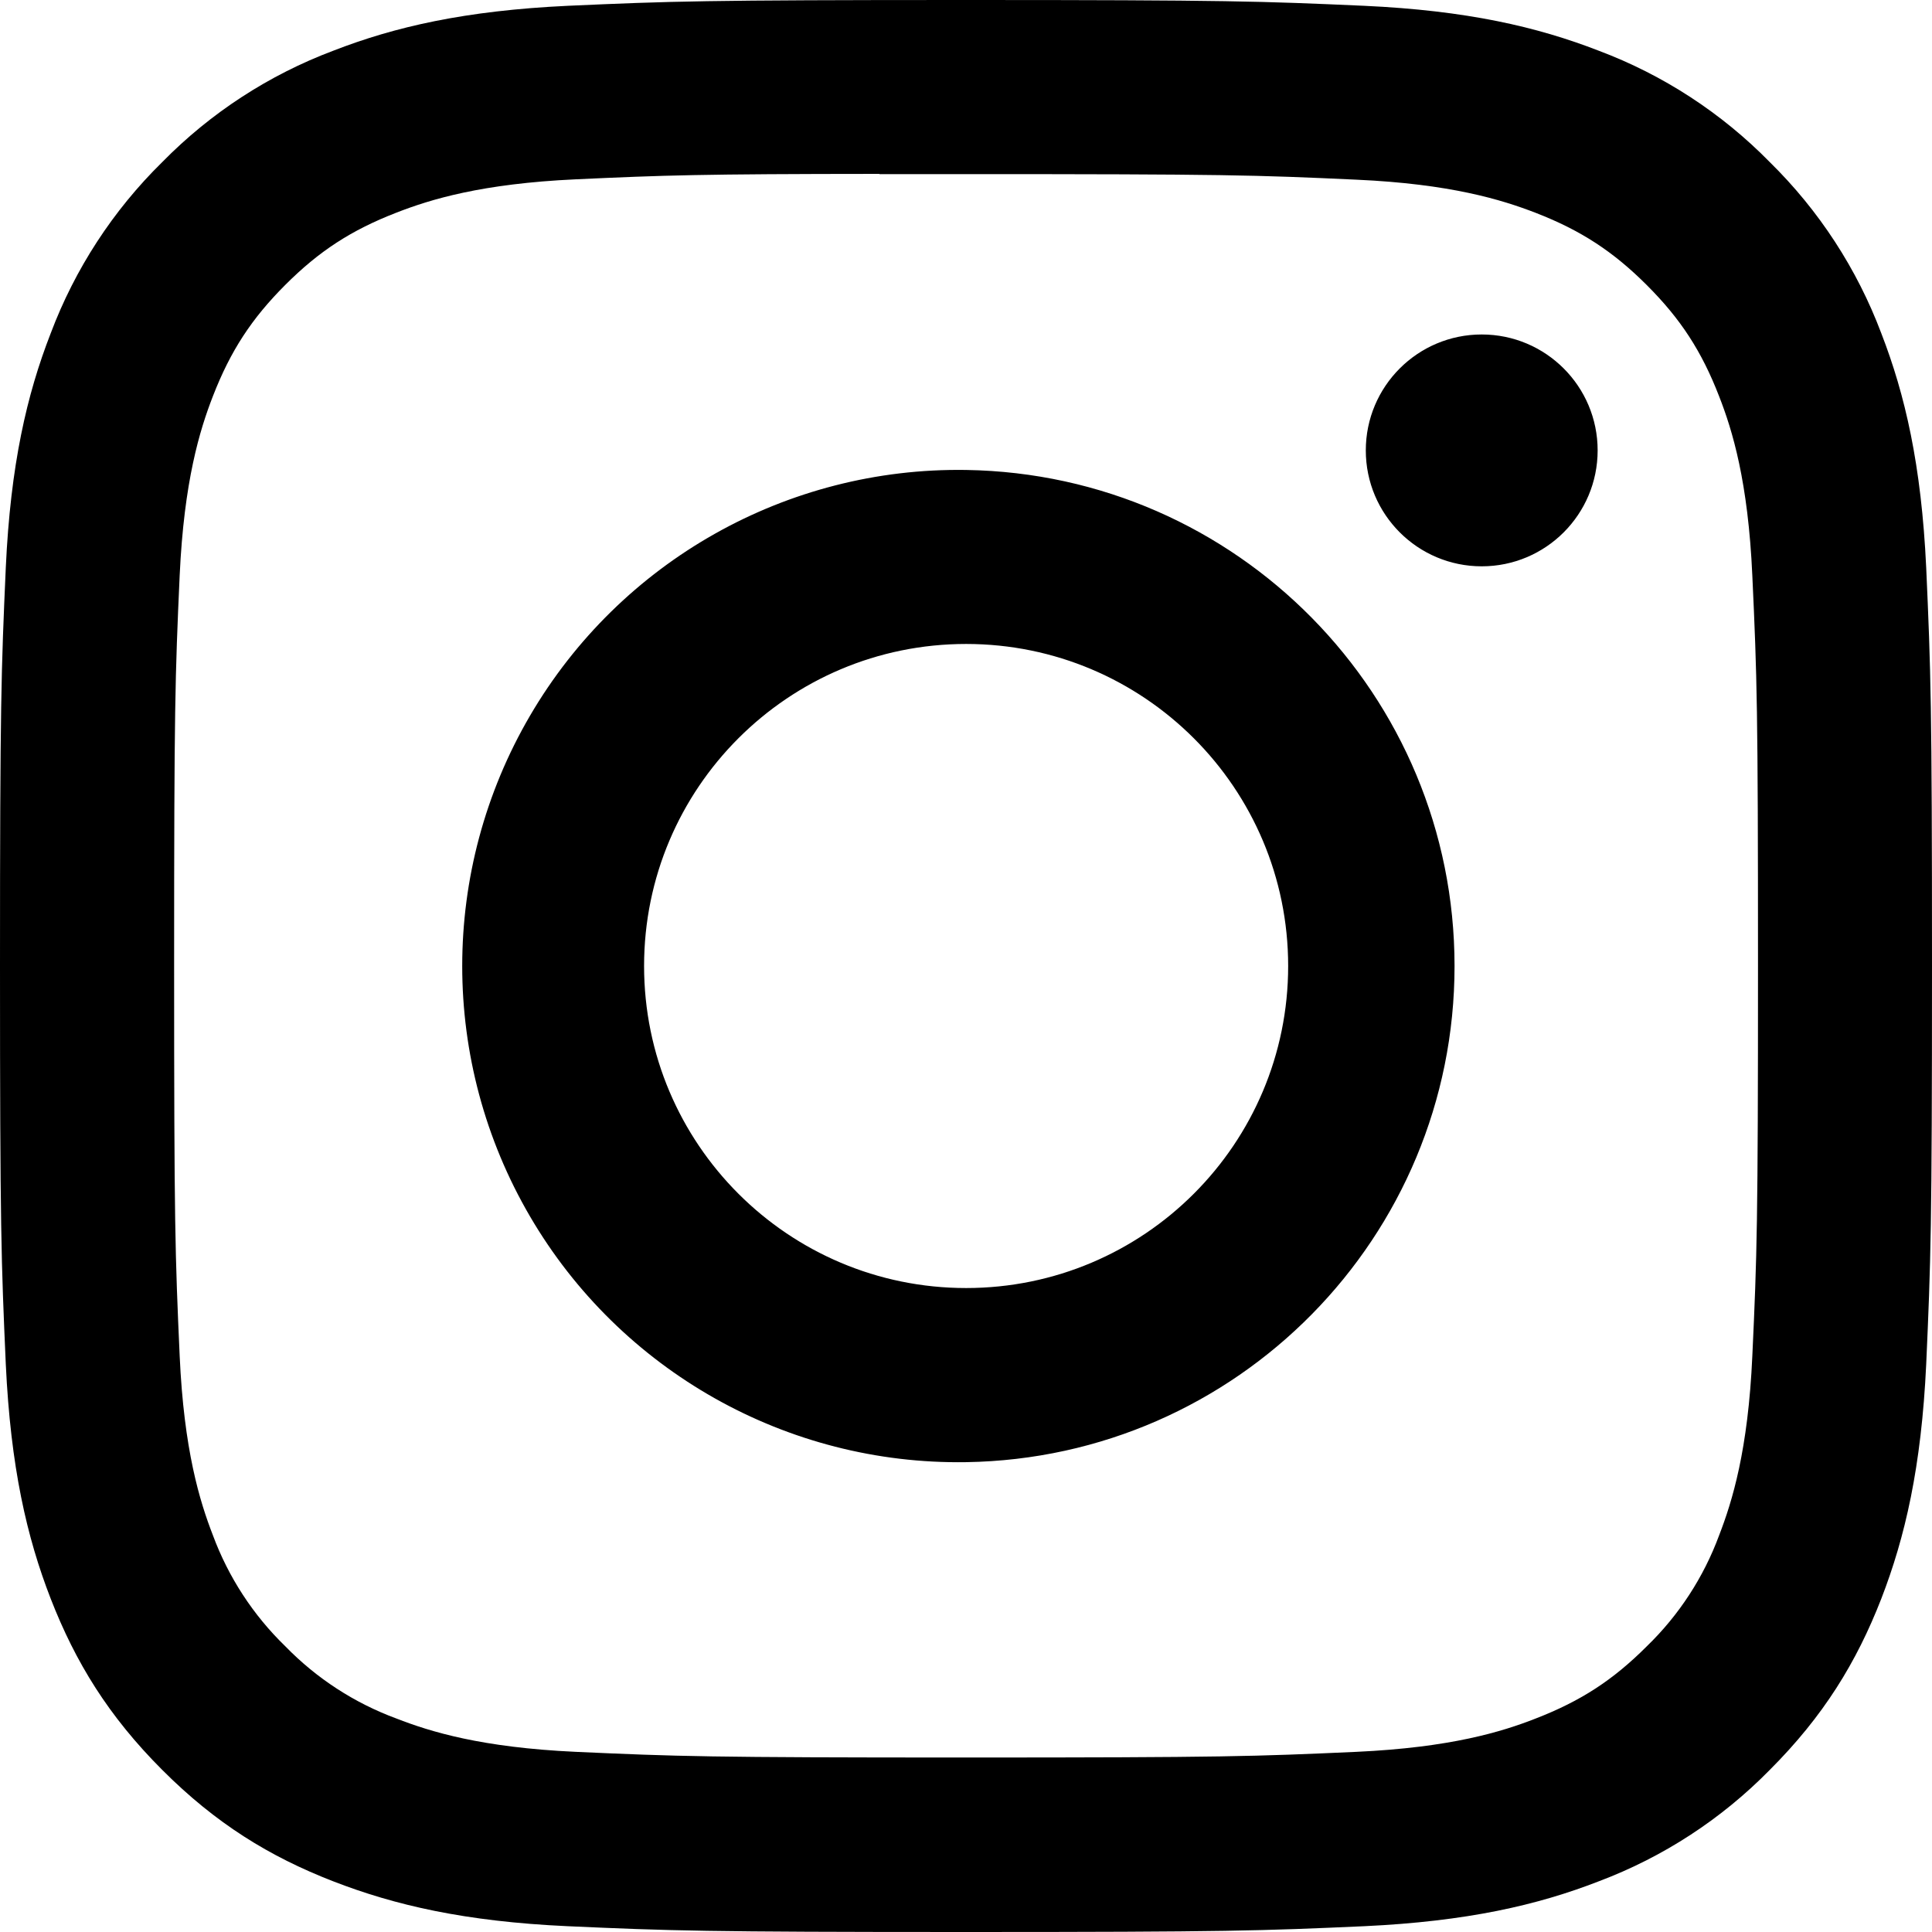
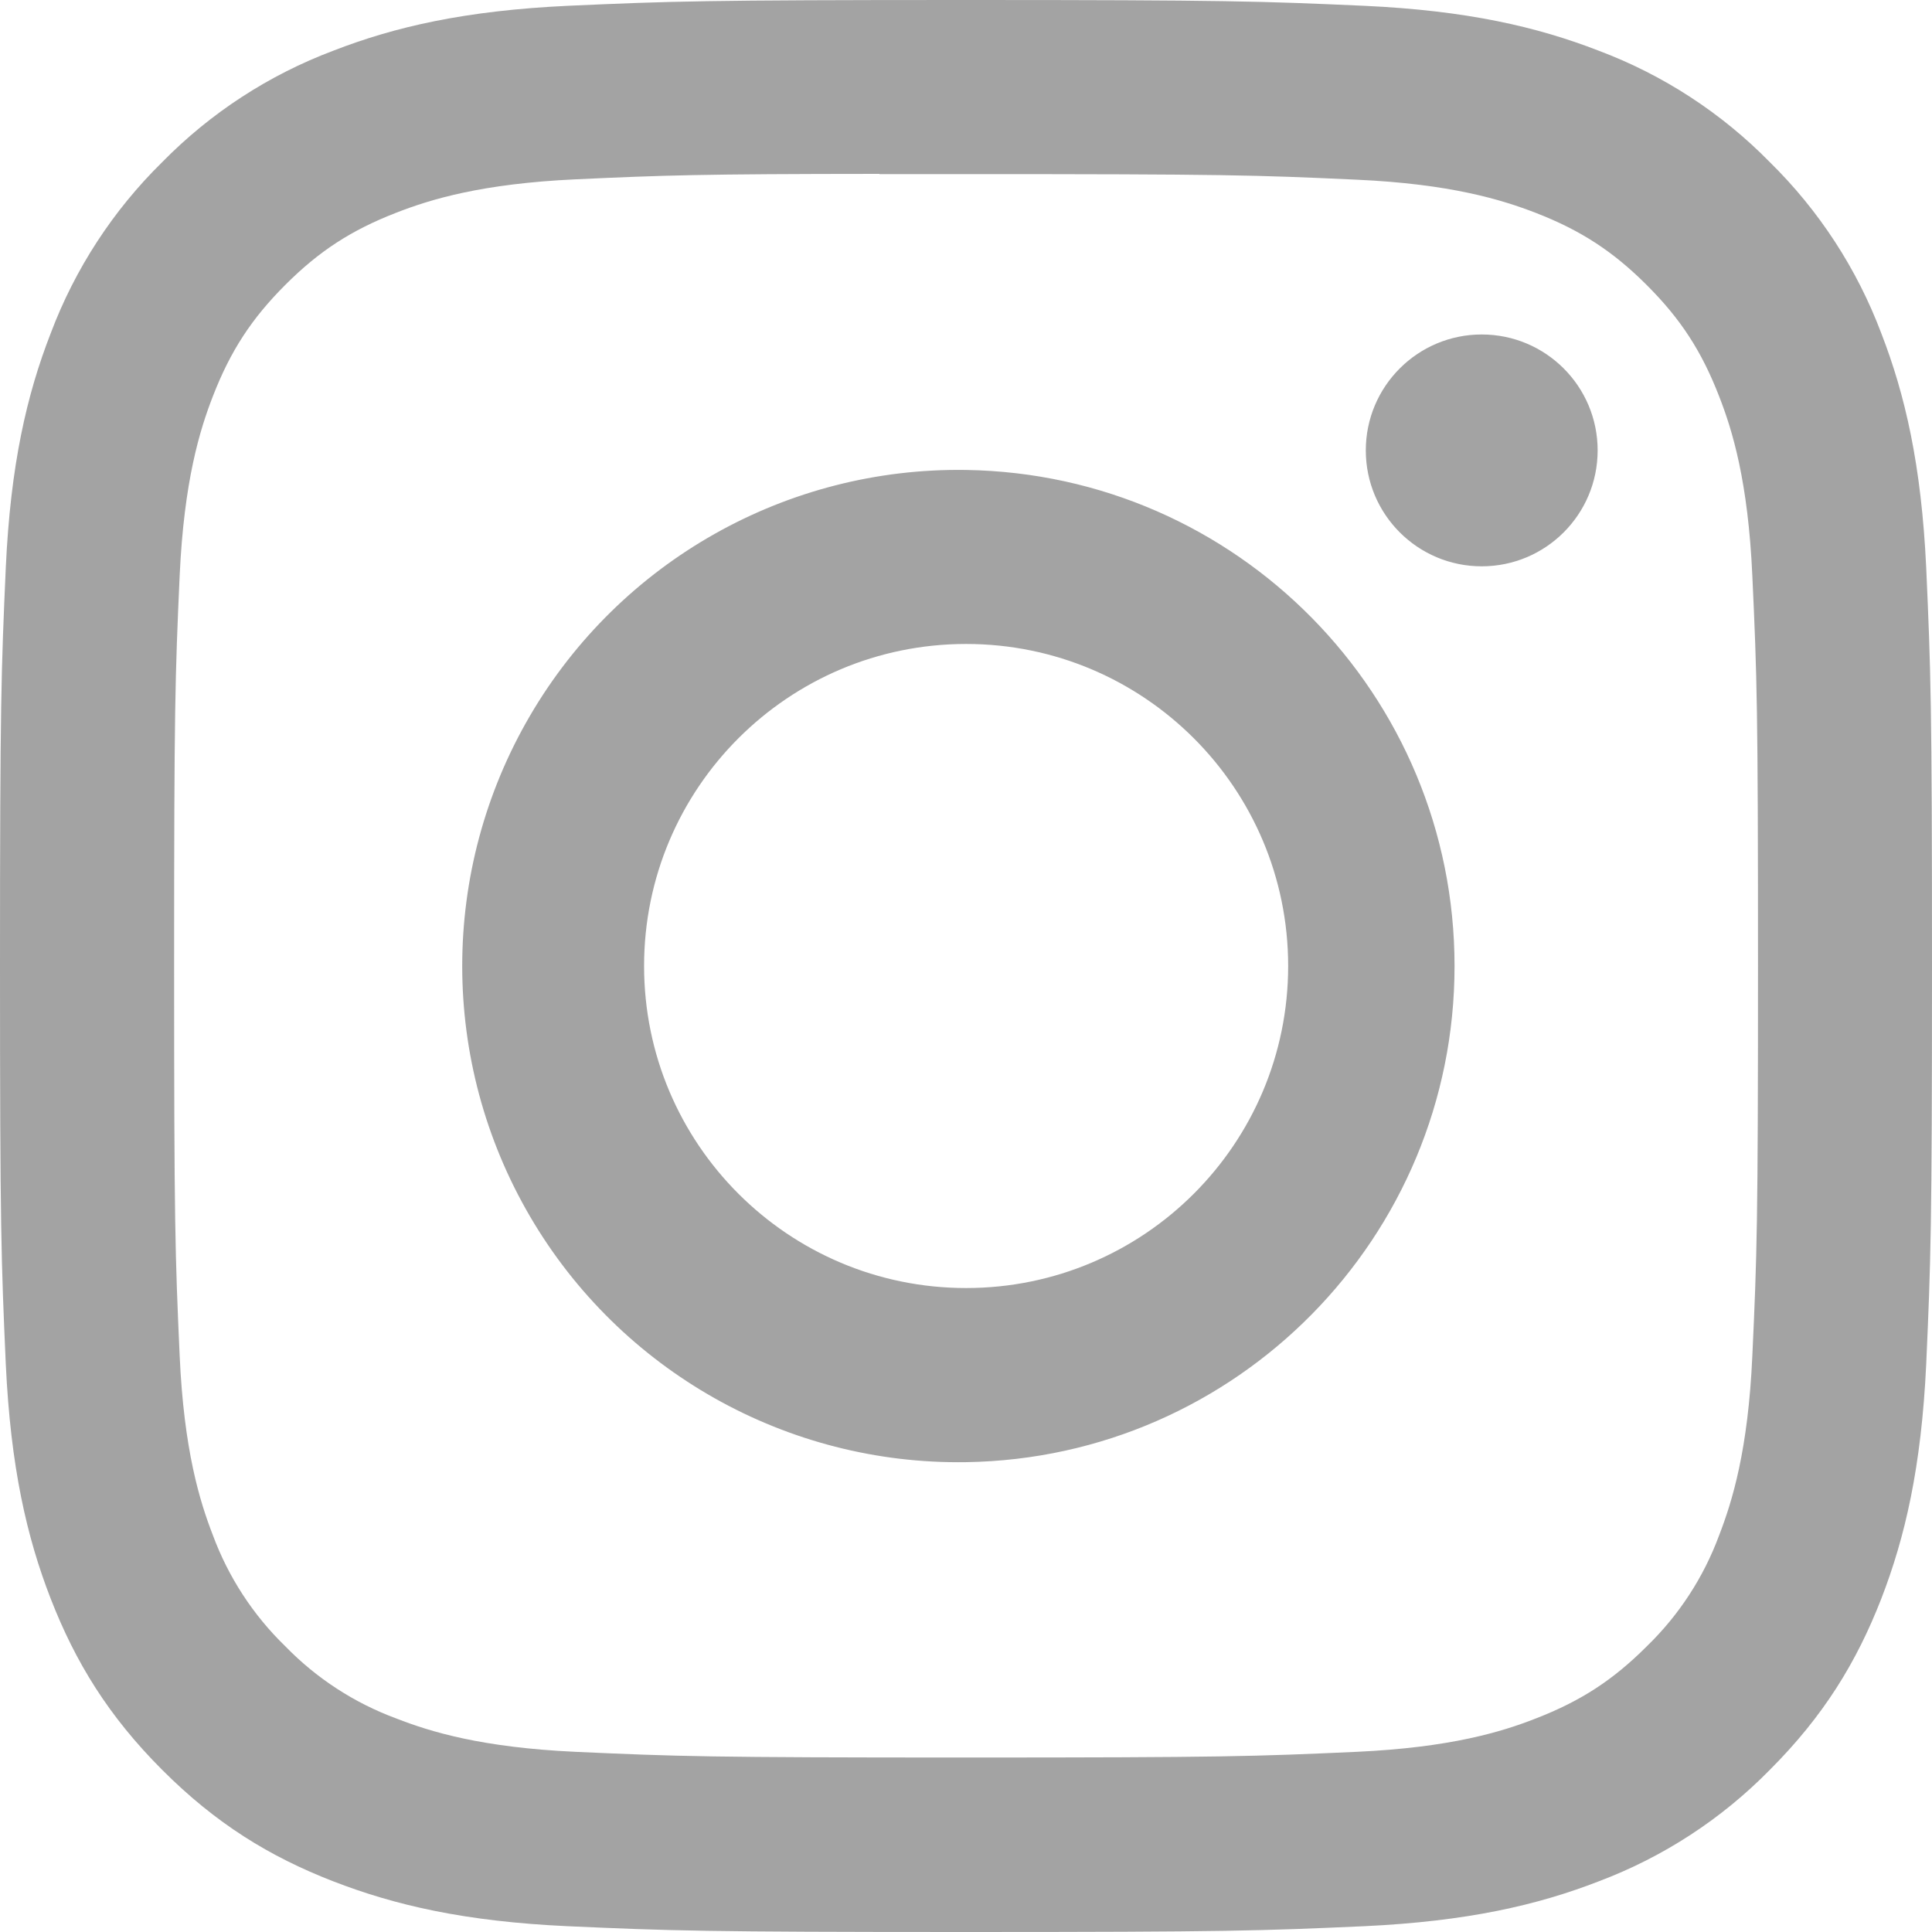
- <svg xmlns="http://www.w3.org/2000/svg" width="16" height="16" fill="currentColor" class="bi bi-instagram" viewBox="0 0 16 16">
+ <svg xmlns="http://www.w3.org/2000/svg" width="16" height="16" fill="#A3A3A3" class="bi bi-instagram" viewBox="0 0 16 16">
  <path d="M8 0C5.829 0 5.556.01 4.703.048 3.85.088 3.269.222 2.76.42a3.917 3.917 0 0 0-1.417.923A3.927 3.927 0 0 0 .42 2.76C.222 3.268.087 3.85.048 4.7.01 5.555 0 5.827 0 8.001c0 2.172.01 2.444.048 3.297.04.852.174 1.433.372 1.942.205.526.478.972.923 1.417.444.445.89.719 1.416.923.51.198 1.09.333 1.942.372C5.555 15.99 5.827 16 8 16s2.444-.01 3.298-.048c.851-.04 1.434-.174 1.943-.372a3.916 3.916 0 0 0 1.416-.923c.445-.445.718-.891.923-1.417.197-.509.332-1.09.372-1.942C15.99 10.445 16 10.173 16 8s-.01-2.445-.048-3.299c-.04-.851-.175-1.433-.372-1.941a3.926 3.926 0 0 0-.923-1.417A3.911 3.911 0 0 0 13.24.42c-.51-.198-1.092-.333-1.943-.372C10.443.01 10.172 0 7.998 0h.003zm-.717 1.442h.718c2.136 0 2.389.007 3.232.046.78.035 1.204.166 1.486.275.373.145.64.319.92.599.28.28.453.546.598.92.11.281.24.705.275 1.485.039.843.047 1.096.047 3.231s-.008 2.389-.047 3.232c-.035.78-.166 1.203-.275 1.485a2.47 2.47 0 0 1-.599.919c-.28.28-.546.453-.92.598-.28.11-.704.24-1.485.276-.843.038-1.096.047-3.232.047s-2.39-.009-3.233-.047c-.78-.036-1.203-.166-1.485-.276a2.478 2.478 0 0 1-.92-.598 2.48 2.48 0 0 1-.6-.92c-.109-.281-.24-.705-.275-1.485-.038-.843-.046-1.096-.046-3.233 0-2.136.008-2.388.046-3.231.036-.78.166-1.204.276-1.486.145-.373.319-.64.599-.92.28-.28.546-.453.92-.598.282-.11.705-.24 1.485-.276.738-.034 1.024-.044 2.515-.045v.002zm4.988 1.328a.96.96 0 1 0 0 1.92.96.96 0 0 0 0-1.92zm-4.27 1.122a4.109 4.109 0 1 0 0 8.217 4.109 4.109 0 0 0 0-8.217zm0 1.441a2.667 2.667 0 1 1 0 5.334 2.667 2.667 0 0 1 0-5.334z" />
</svg>
